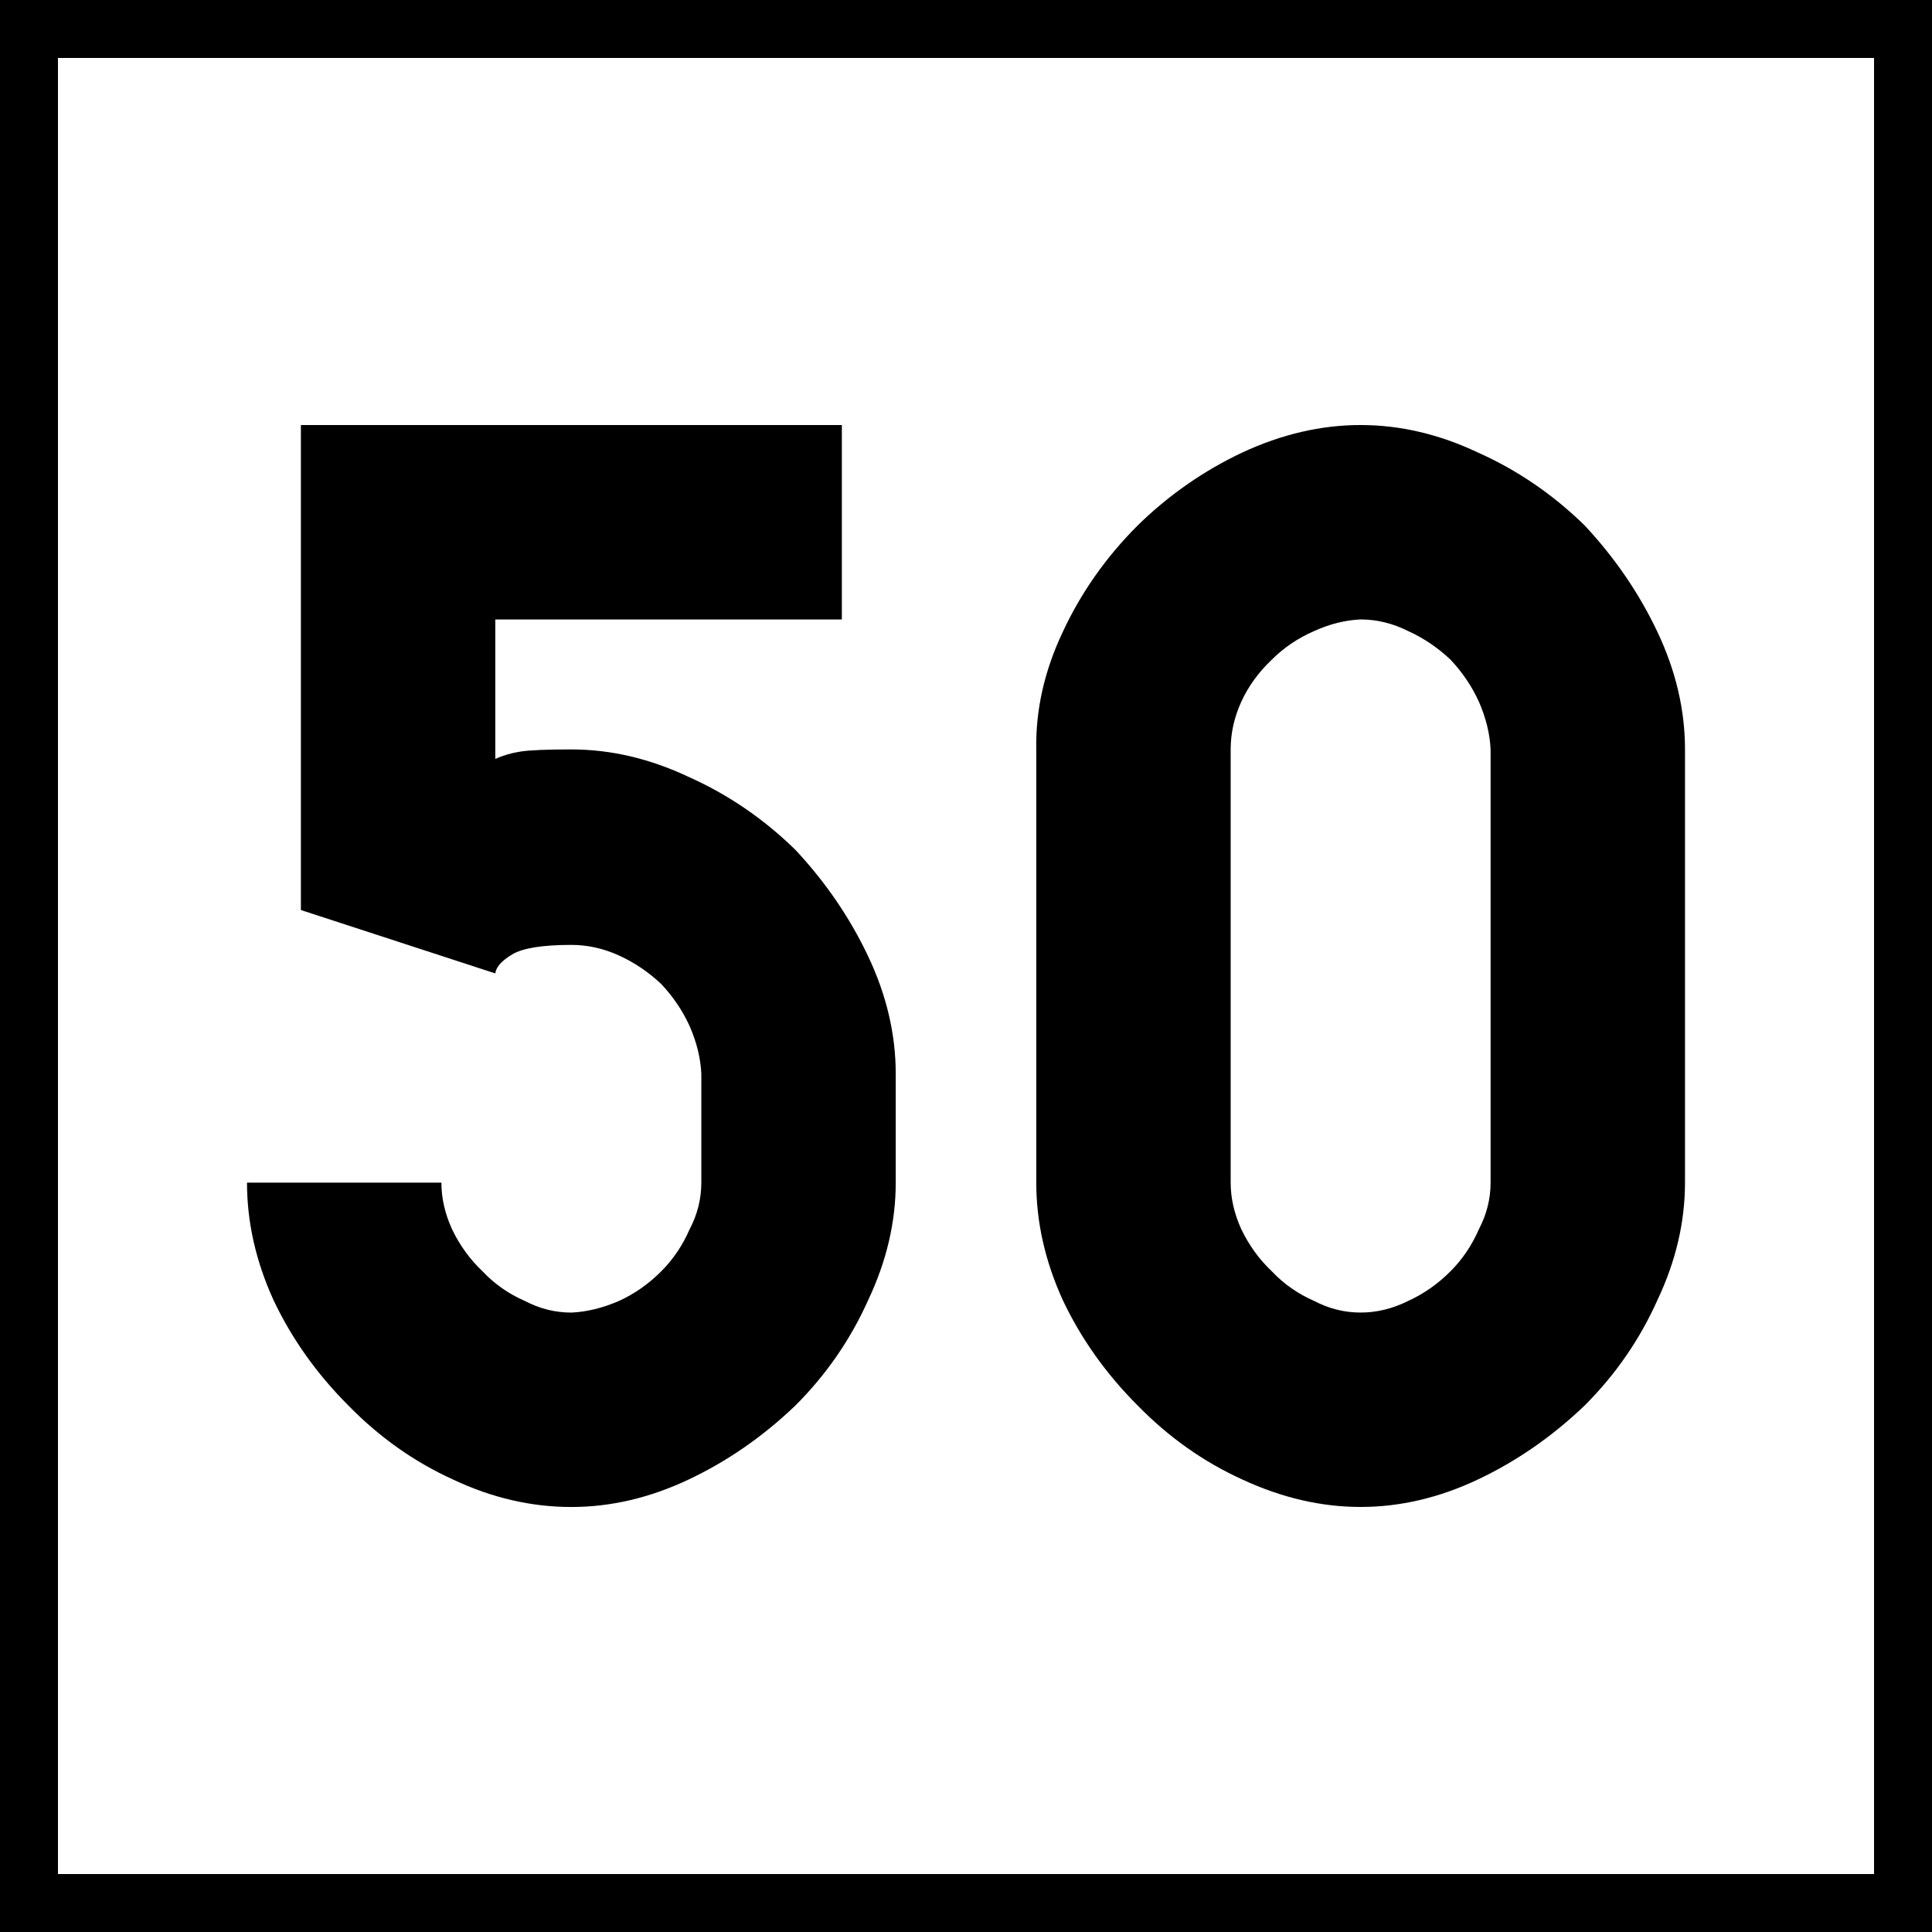
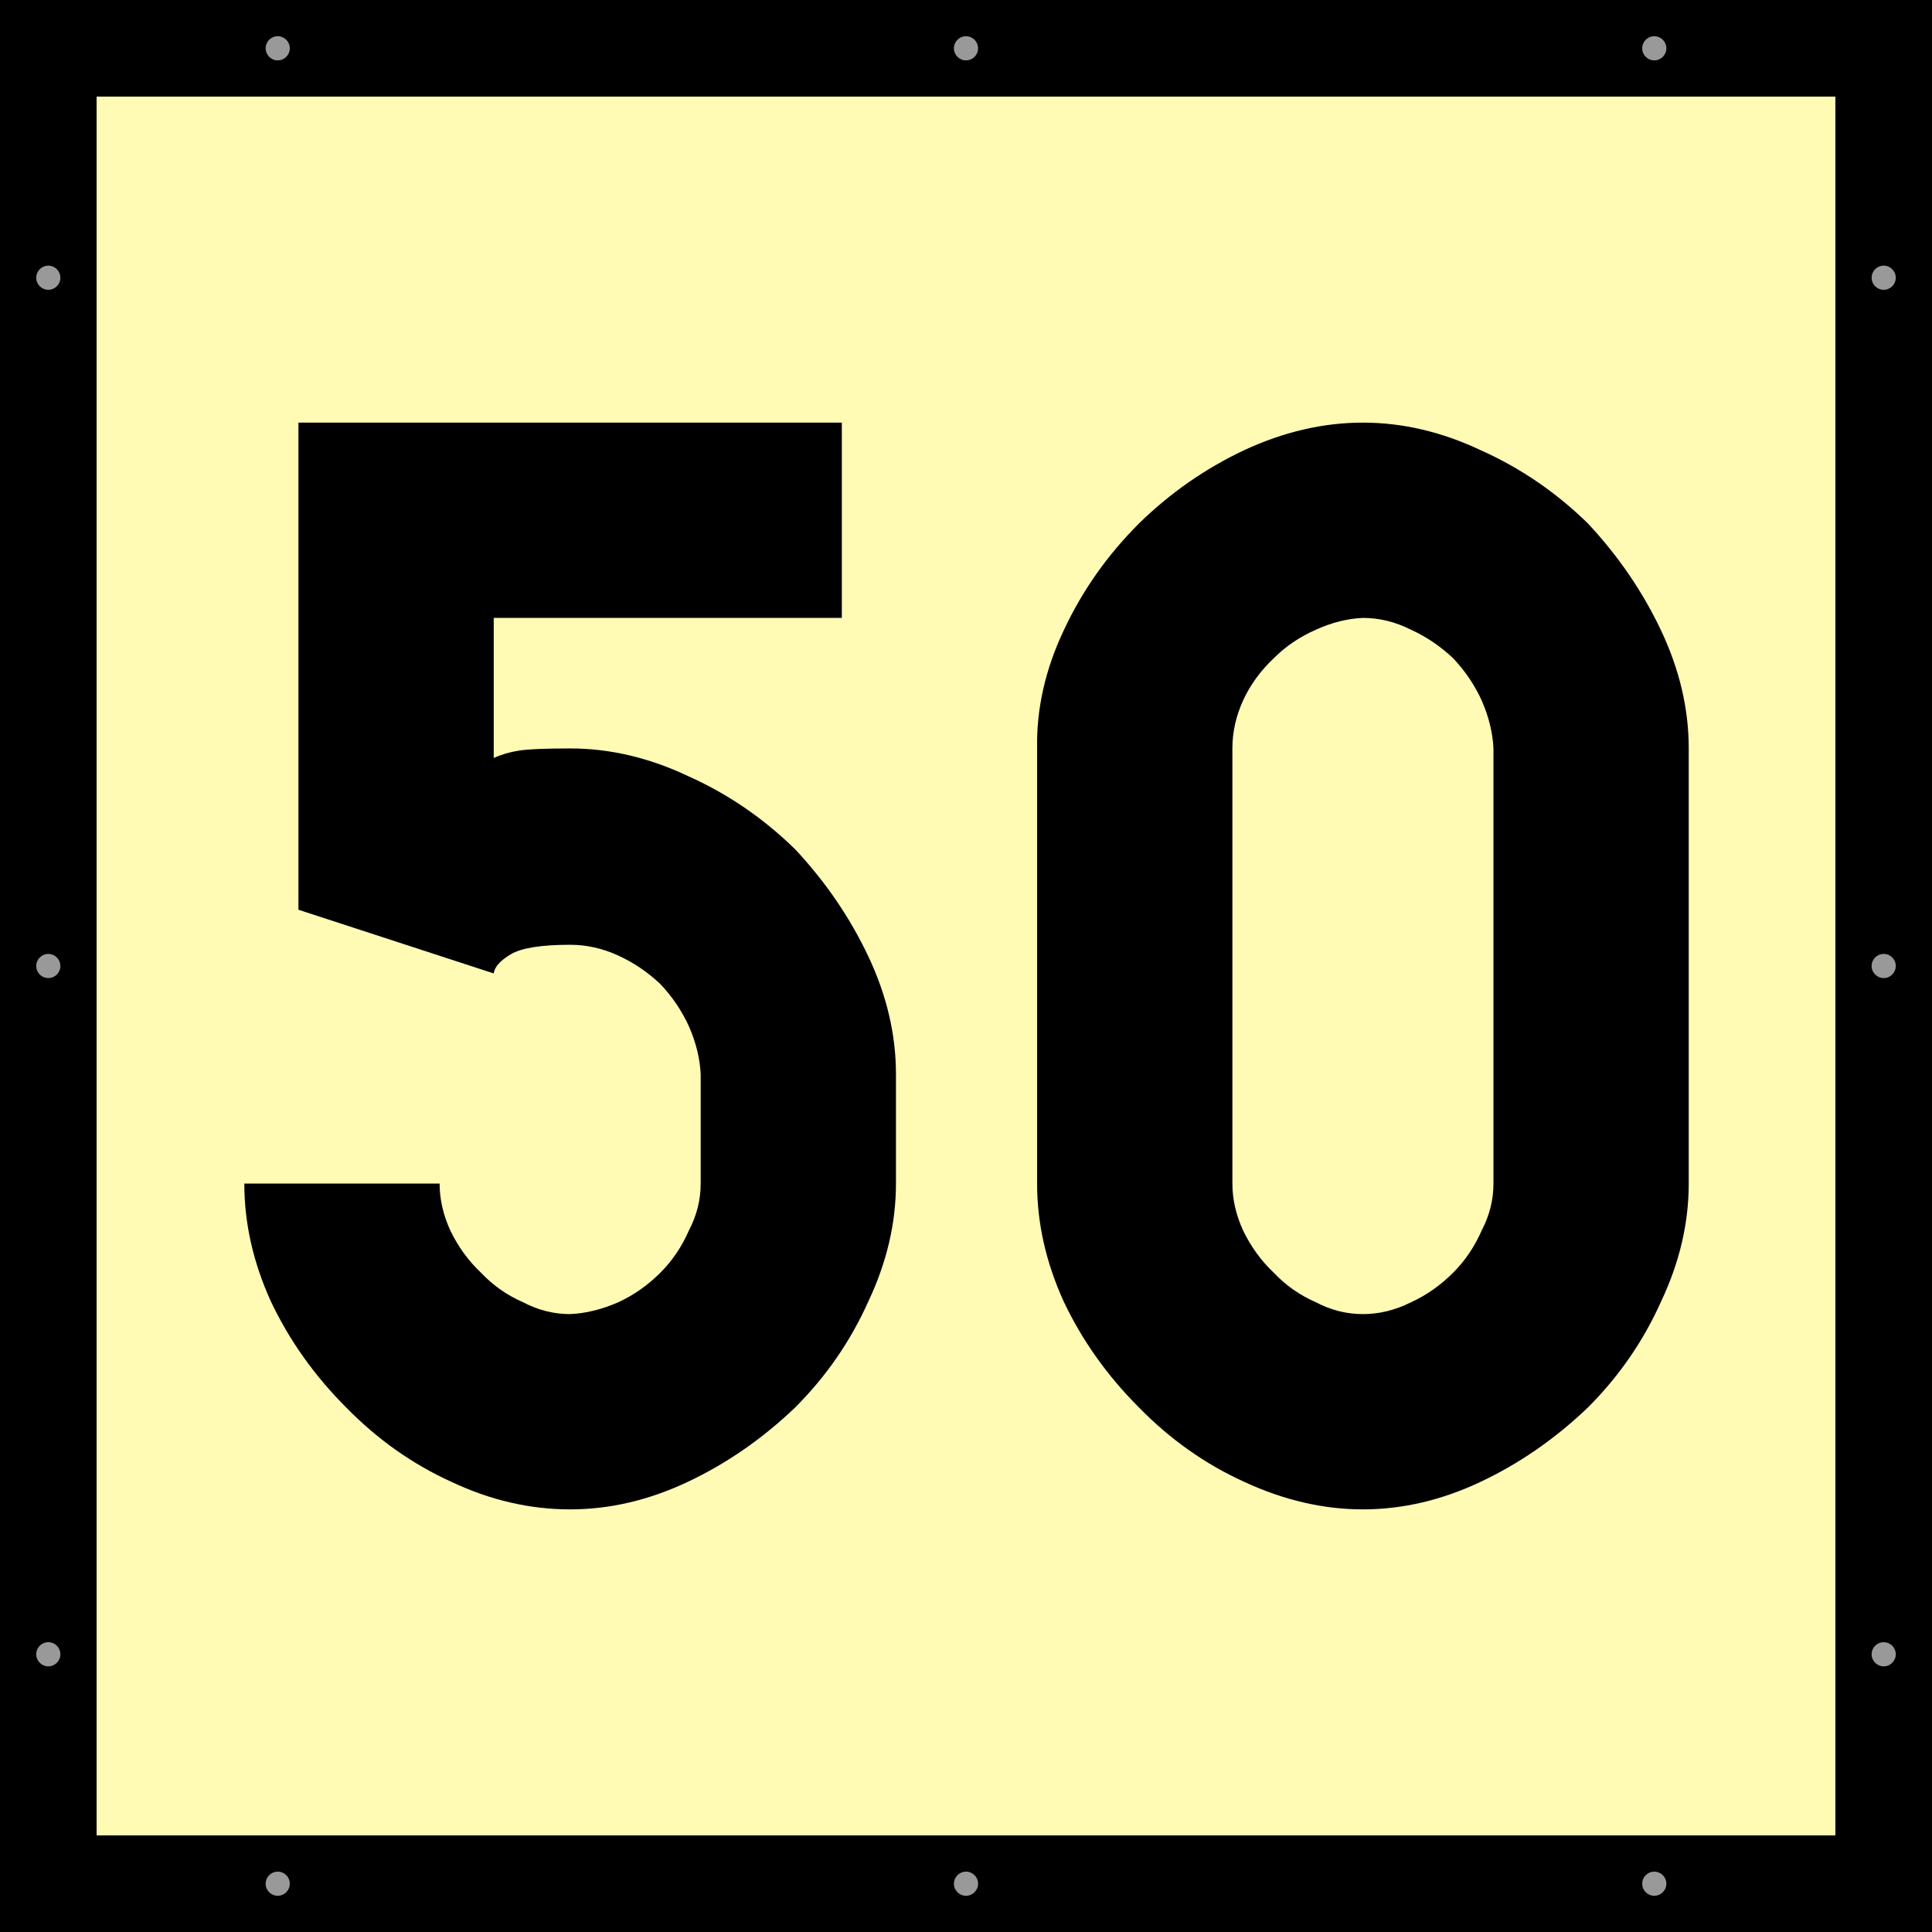
- <svg xmlns="http://www.w3.org/2000/svg" width="24" height="24">
-   <path fill="#fff" stroke="#000" stroke-width="15" d="M7.5 7.5h485v485H7.5z" style="paint-order:markers fill stroke" transform="scale(.048)" />
-   <path d="M147.87 193.95q-9.57 0-13.125.547t-6.562 1.914v-36.094h89.688v-50.312h-140v125.51l50.311 16.406q.274-2.46 4.376-4.922 4.101-2.46 15.312-2.46 6.289 0 12.305 2.734 6.015 2.734 10.938 7.382 4.648 4.922 7.382 10.938 2.735 6.29 3.008 12.305v28.164q0 6.29-3.008 12.031-2.734 6.29-7.382 10.938-4.922 4.922-10.938 7.657-6.29 2.734-12.305 3.007-6.29 0-12.031-3.007-6.29-2.735-10.938-7.657-4.922-4.648-7.93-10.938-2.735-6.015-2.735-12.03H63.924q0 15.311 6.836 30.351 7.11 15.04 19.414 27.344 12.031 12.305 27.07 19.141 15.04 7.11 30.625 7.11 15.312 0 30.352-7.11 15.04-7.109 27.617-19.14 12.031-12.032 18.867-27.345 7.11-15.039 7.11-30.352v-28.164q0-15.312-7.11-30.352-7.11-15.039-18.867-27.617-12.305-12.03-27.617-18.867-15.039-7.109-30.352-7.109zM352.13 390q15.312 0 30.352-7.11 15.039-7.109 27.617-19.14 12.031-12.031 18.867-27.344 7.11-15.04 7.11-30.352v-112.11q0-15.312-7.11-30.352t-18.867-27.617q-12.305-12.031-27.617-18.867-15.039-7.11-30.352-7.11t-30.625 7.11q-15.039 7.109-27.07 18.867-12.305 12.305-19.414 27.617-7.11 15.039-6.836 30.352v112.11q0 15.312 6.836 30.352 7.11 15.039 19.414 27.344 12.031 12.305 27.07 19.14Q336.817 390 352.13 390m0-50.312q-6.29 0-12.031-3.008-6.29-2.734-10.938-7.656-4.922-4.648-7.93-10.938-2.734-6.016-2.734-12.031v-112.11q0-6.29 2.734-12.305 2.735-6.016 7.93-10.938 4.648-4.648 10.938-7.383 6.016-2.734 12.031-3.008 6.29 0 12.305 3.008 6.016 2.735 10.938 7.383 4.648 4.922 7.383 10.938 2.734 6.29 3.008 12.305v112.11q0 6.29-3.008 12.031-2.735 6.29-7.383 10.938-4.922 4.922-10.938 7.656-6.016 3.008-12.305 3.008" aria-label="50" style="paint-order:markers fill stroke" transform="scale(.048)" />
+ <svg xmlns="http://www.w3.org/2000/svg" width="16" height="16" viewBox="0 0 800 800">
+   <path fill="#fffab4" stroke="#000" stroke-linecap="square" stroke-width="40" d="M20 20h760v760H20Z" />
+   <path fill="#999" d="M25 115a5 5 0 0 1-5 5 5 5 0 0 1-5-5 5 5 0 0 1 5-5 5 5 0 0 1 5 5m0 285a5 5 0 0 1-5 5 5 5 0 0 1-5-5 5 5 0 0 1 5-5 5 5 0 0 1 5 5m0 285a5 5 0 0 1-5 5 5 5 0 0 1-5-5 5 5 0 0 1 5-5 5 5 0 0 1 5 5m760-570a5 5 0 0 1-5 5 5 5 0 0 1-5-5 5 5 0 0 1 5-5 5 5 0 0 1 5 5m0 285a5 5 0 0 1-5 5 5 5 0 0 1-5-5 5 5 0 0 1 5-5 5 5 0 0 1 5 5m0 285a5 5 0 0 1-5 5 5 5 0 0 1-5-5 5 5 0 0 1 5-5 5 5 0 0 1 5 5M120 20a5 5 0 0 1-5 5 5 5 0 0 1-5-5 5 5 0 0 1 5-5 5 5 0 0 1 5 5m285 0a5 5 0 0 1-5 5 5 5 0 0 1-5-5 5 5 0 0 1 5-5 5 5 0 0 1 5 5m285 0a5 5 0 0 1-5 5 5 5 0 0 1-5-5 5 5 0 0 1 5-5 5 5 0 0 1 5 5M120 780a5 5 0 0 1-5 5 5 5 0 0 1-5-5 5 5 0 0 1 5-5 5 5 0 0 1 5 5m285 0a5 5 0 0 1-5 5 5 5 0 0 1-5-5 5 5 0 0 1 5-5 5 5 0 0 1 5 5m285 0a5 5 0 0 1-5 5 5 5 0 0 1-5-5 5 5 0 0 1 5-5 5 5 0 0 1 5 5" />
+   <path d="M236.084 309.912q-15.38 0-21.094.879-5.713.879-10.547 3.076V255.86h144.141V175h-225v201.709l80.86 26.367q.439-3.955 7.03-7.91t24.61-3.955q10.107 0 19.775 4.394t17.578 11.866q7.471 7.91 11.866 17.578 4.394 10.107 4.834 19.775v45.264q0 10.107-4.834 19.336-4.395 10.107-11.865 17.578-7.91 7.91-17.579 12.305-10.107 4.394-19.775 4.834-10.107 0-19.336-4.834-10.107-4.395-17.578-12.305-7.91-7.47-12.744-17.578-4.395-9.668-4.395-19.336h-80.86q0 24.61 10.987 48.78 11.426 24.17 31.201 43.944 19.336 19.776 43.506 30.762Q211.035 625 236.084 625q24.61 0 48.78-11.426t44.384-30.761q19.336-19.336 30.322-43.946 11.426-24.17 11.426-48.78v-45.263q0-24.61-11.426-48.78-11.425-24.169-30.322-44.384-19.775-19.336-44.385-30.322-24.17-11.426-48.779-11.426M564.355 625q24.61 0 48.78-11.426t44.385-30.761q19.335-19.336 30.322-43.946 11.426-24.17 11.426-48.78V309.913q0-24.61-11.426-48.78t-30.322-44.384q-19.776-19.336-44.385-30.322Q588.965 175 564.355 175t-49.218 11.426q-24.17 11.426-43.506 30.322-19.776 19.775-31.201 44.385-11.426 24.17-10.987 48.78v180.175q0 24.61 10.987 48.78 11.425 24.17 31.2 43.944 19.337 19.776 43.507 30.762Q539.747 625 564.355 625m0-80.86q-10.107 0-19.335-4.833-10.108-4.395-17.579-12.305-7.91-7.47-12.744-17.578-4.394-9.668-4.394-19.336V309.912q0-10.107 4.394-19.775t12.744-17.578q7.471-7.471 17.579-11.866 9.668-4.394 19.335-4.834 10.108 0 19.776 4.834 9.668 4.395 17.578 11.866 7.47 7.91 11.865 17.578 4.395 10.107 4.834 19.775v180.176q0 10.107-4.834 19.336-4.394 10.107-11.865 17.578-7.91 7.91-17.578 12.305-9.668 4.834-19.776 4.834" aria-label="50" font-family="PoliceSNCF" font-size="450" text-anchor="middle" />
</svg>
